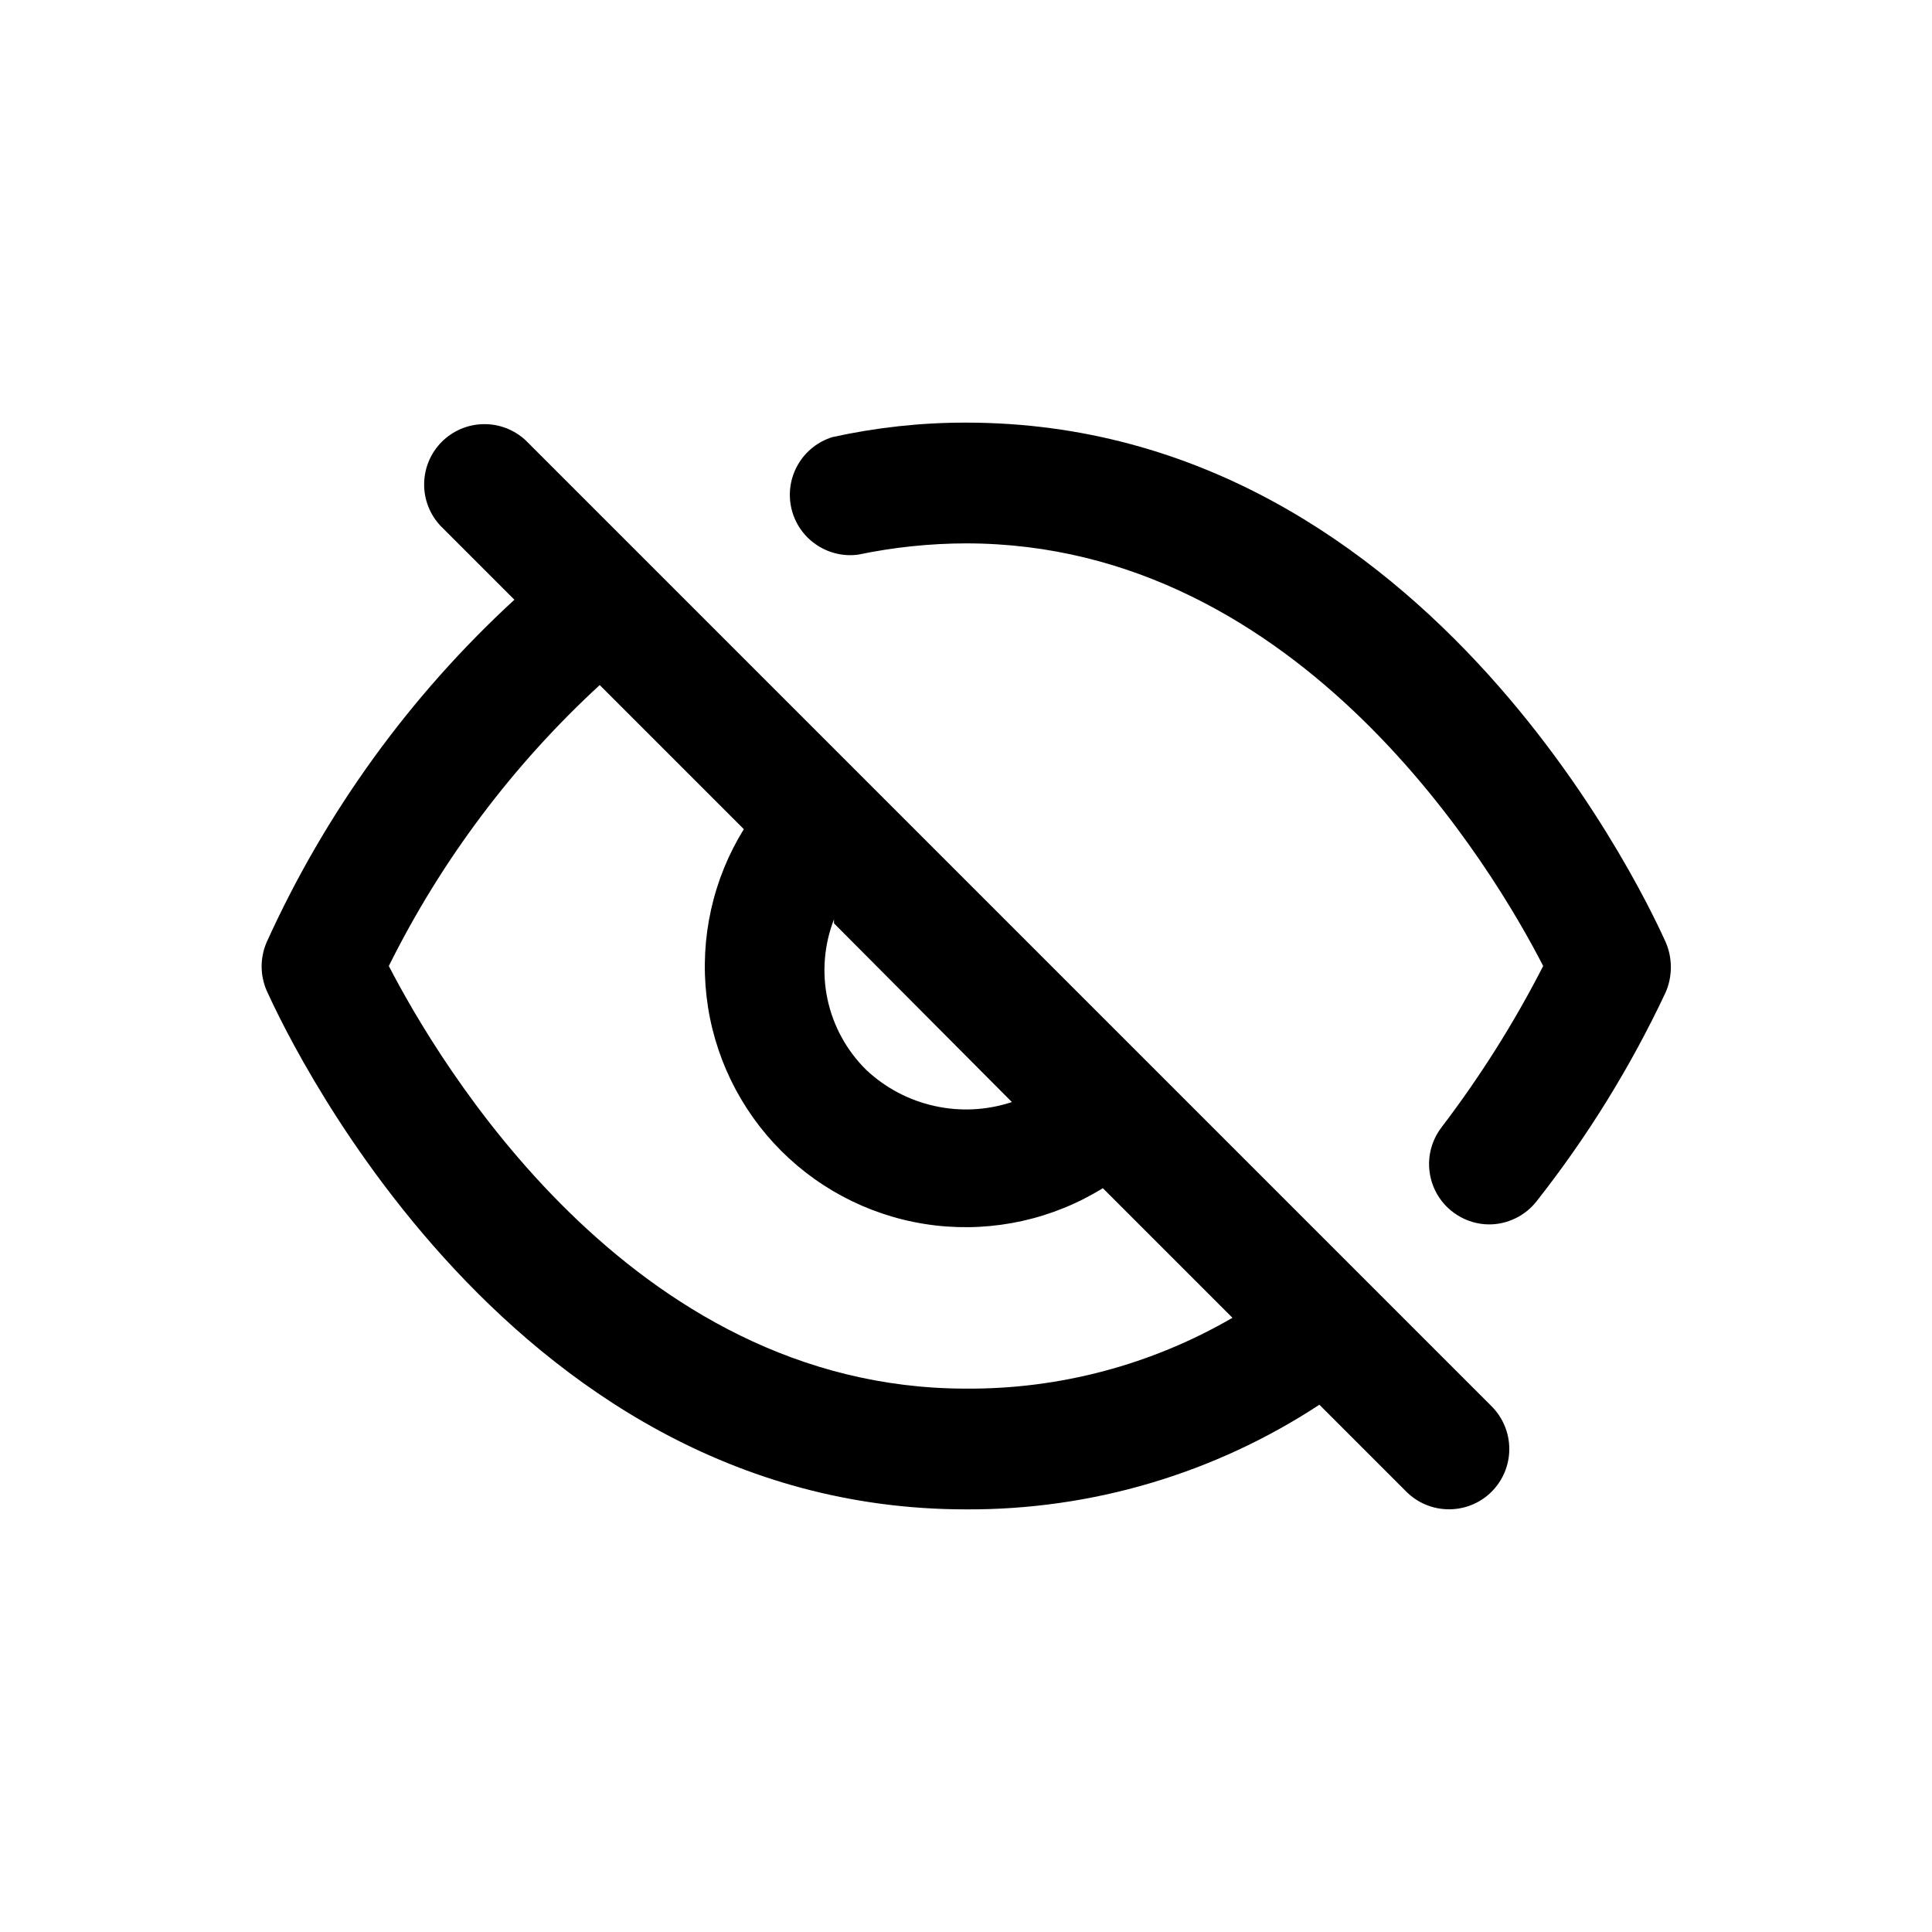
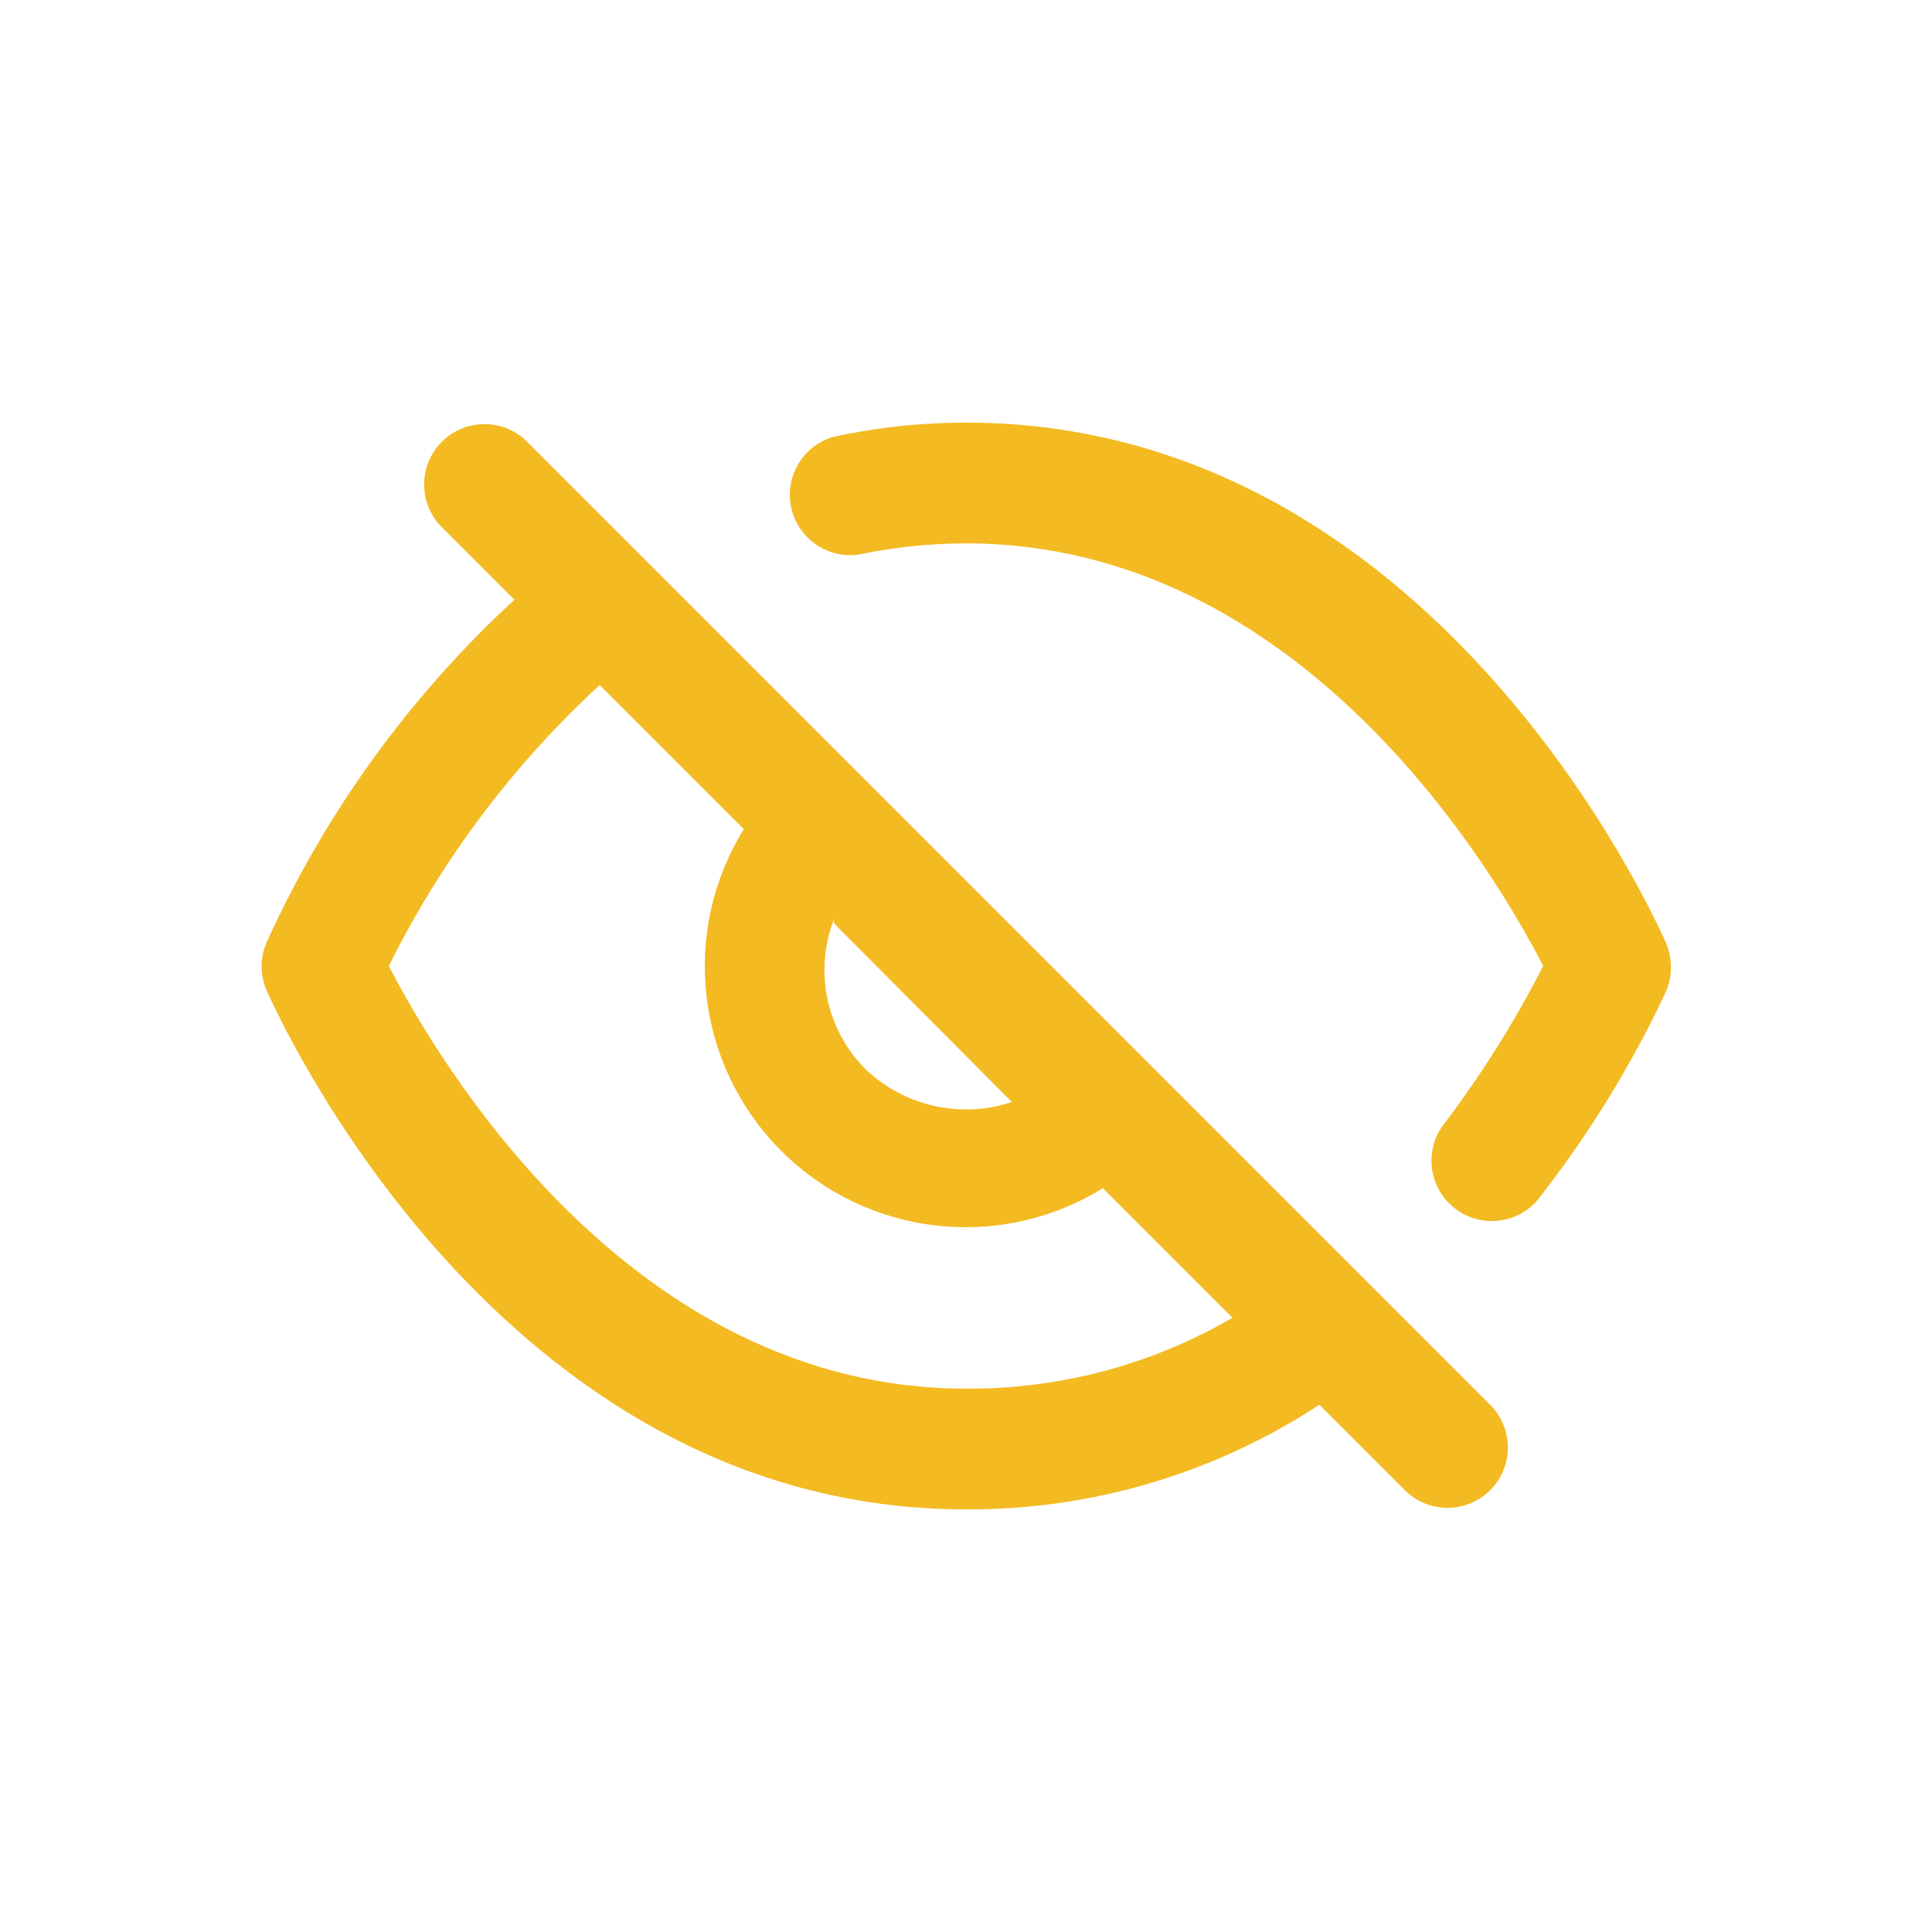
- <svg xmlns="http://www.w3.org/2000/svg" width="800px" height="800px" viewBox="0 0 24 24" fill="none">
-   <path d="M20.69 11.7C20.57 11.44 17.83 5.25 12 5.25C11.442 5.249 10.885 5.31 10.34 5.43C10.16 5.486 10.008 5.607 9.914 5.769C9.819 5.931 9.789 6.123 9.829 6.307C9.869 6.491 9.977 6.652 10.131 6.76C10.285 6.868 10.474 6.915 10.66 6.89C11.101 6.798 11.55 6.751 12 6.75C16.18 6.75 18.58 10.85 19.17 12C18.81 12.703 18.389 13.372 17.91 14C17.824 14.111 17.771 14.243 17.756 14.383C17.742 14.522 17.767 14.663 17.828 14.789C17.89 14.915 17.985 15.021 18.104 15.095C18.223 15.17 18.36 15.21 18.5 15.21C18.614 15.21 18.726 15.183 18.828 15.133C18.931 15.083 19.02 15.01 19.09 14.92C19.72 14.12 20.257 13.251 20.69 12.33C20.734 12.231 20.756 12.123 20.756 12.015C20.756 11.906 20.734 11.799 20.69 11.7Z" fill="#000000" />
-   <path d="M6.53 5.47C6.388 5.338 6.2 5.265 6.005 5.269C5.811 5.272 5.626 5.351 5.488 5.488C5.351 5.626 5.272 5.811 5.269 6.006C5.265 6.2 5.338 6.388 5.47 6.53L6.39 7.45C5.087 8.648 4.04 10.097 3.31 11.71C3.271 11.803 3.25 11.904 3.25 12.005C3.25 12.106 3.271 12.207 3.31 12.3C3.43 12.56 6.17 18.75 12 18.75C13.559 18.758 15.086 18.306 16.39 17.45L17.47 18.53C17.611 18.671 17.801 18.749 18 18.749C18.199 18.749 18.389 18.671 18.53 18.53C18.67 18.389 18.749 18.199 18.749 18C18.749 17.801 18.67 17.611 18.53 17.47L6.53 5.47ZM10.36 11.47L12.57 13.69C12.26 13.793 11.928 13.81 11.61 13.739C11.291 13.669 10.998 13.514 10.76 13.29C10.518 13.051 10.351 12.747 10.28 12.415C10.209 12.083 10.237 11.737 10.36 11.42V11.47ZM12 17.25C7.81 17.25 5.42 13.14 4.83 12C5.483 10.686 6.371 9.503 7.45 8.51L9.24 10.3C8.856 10.921 8.693 11.653 8.777 12.379C8.861 13.104 9.188 13.78 9.704 14.296C10.22 14.812 10.896 15.139 11.621 15.223C12.347 15.307 13.079 15.144 13.7 14.76L15.31 16.37C14.305 16.954 13.162 17.258 12 17.25Z" fill="#000000" />
+ <svg xmlns="http://www.w3.org/2000/svg" width="800" height="800" fill="none" viewBox="0 0 24 24">
+   <path fill="#f3ba22" d="M20.69 11.7c-.12-.26-2.86-6.45-8.69-6.45a7.7 7.7 0 0 0-1.66.18.75.75 0 0 0 .32 1.46A6.6 6.6 0 0 1 12 6.75c4.18 0 6.58 4.1 7.17 5.25a13.3 13.3 0 0 1-1.26 2 .75.75 0 0 0 1.18.92c.63-.8 1.167-1.669 1.6-2.59a.78.78 0 0 0 0-.63M6.53 5.47a.75.75 0 0 0-1.06 1.06l.92.92a13.2 13.2 0 0 0-3.08 4.26.76.76 0 0 0 0 .59c.12.26 2.86 6.45 8.69 6.45a7.93 7.93 0 0 0 4.39-1.3l1.08 1.08a.75.75 0 0 0 1.06-1.06zm3.83 6 2.21 2.22a1.81 1.81 0 0 1-1.81-.4 1.74 1.74 0 0 1-.4-1.87zM12 17.25c-4.19 0-6.58-4.11-7.17-5.25a12 12 0 0 1 2.62-3.49l1.79 1.79a3.24 3.24 0 0 0 4.46 4.46l1.61 1.61a6.5 6.5 0 0 1-3.31.88" />
</svg>
